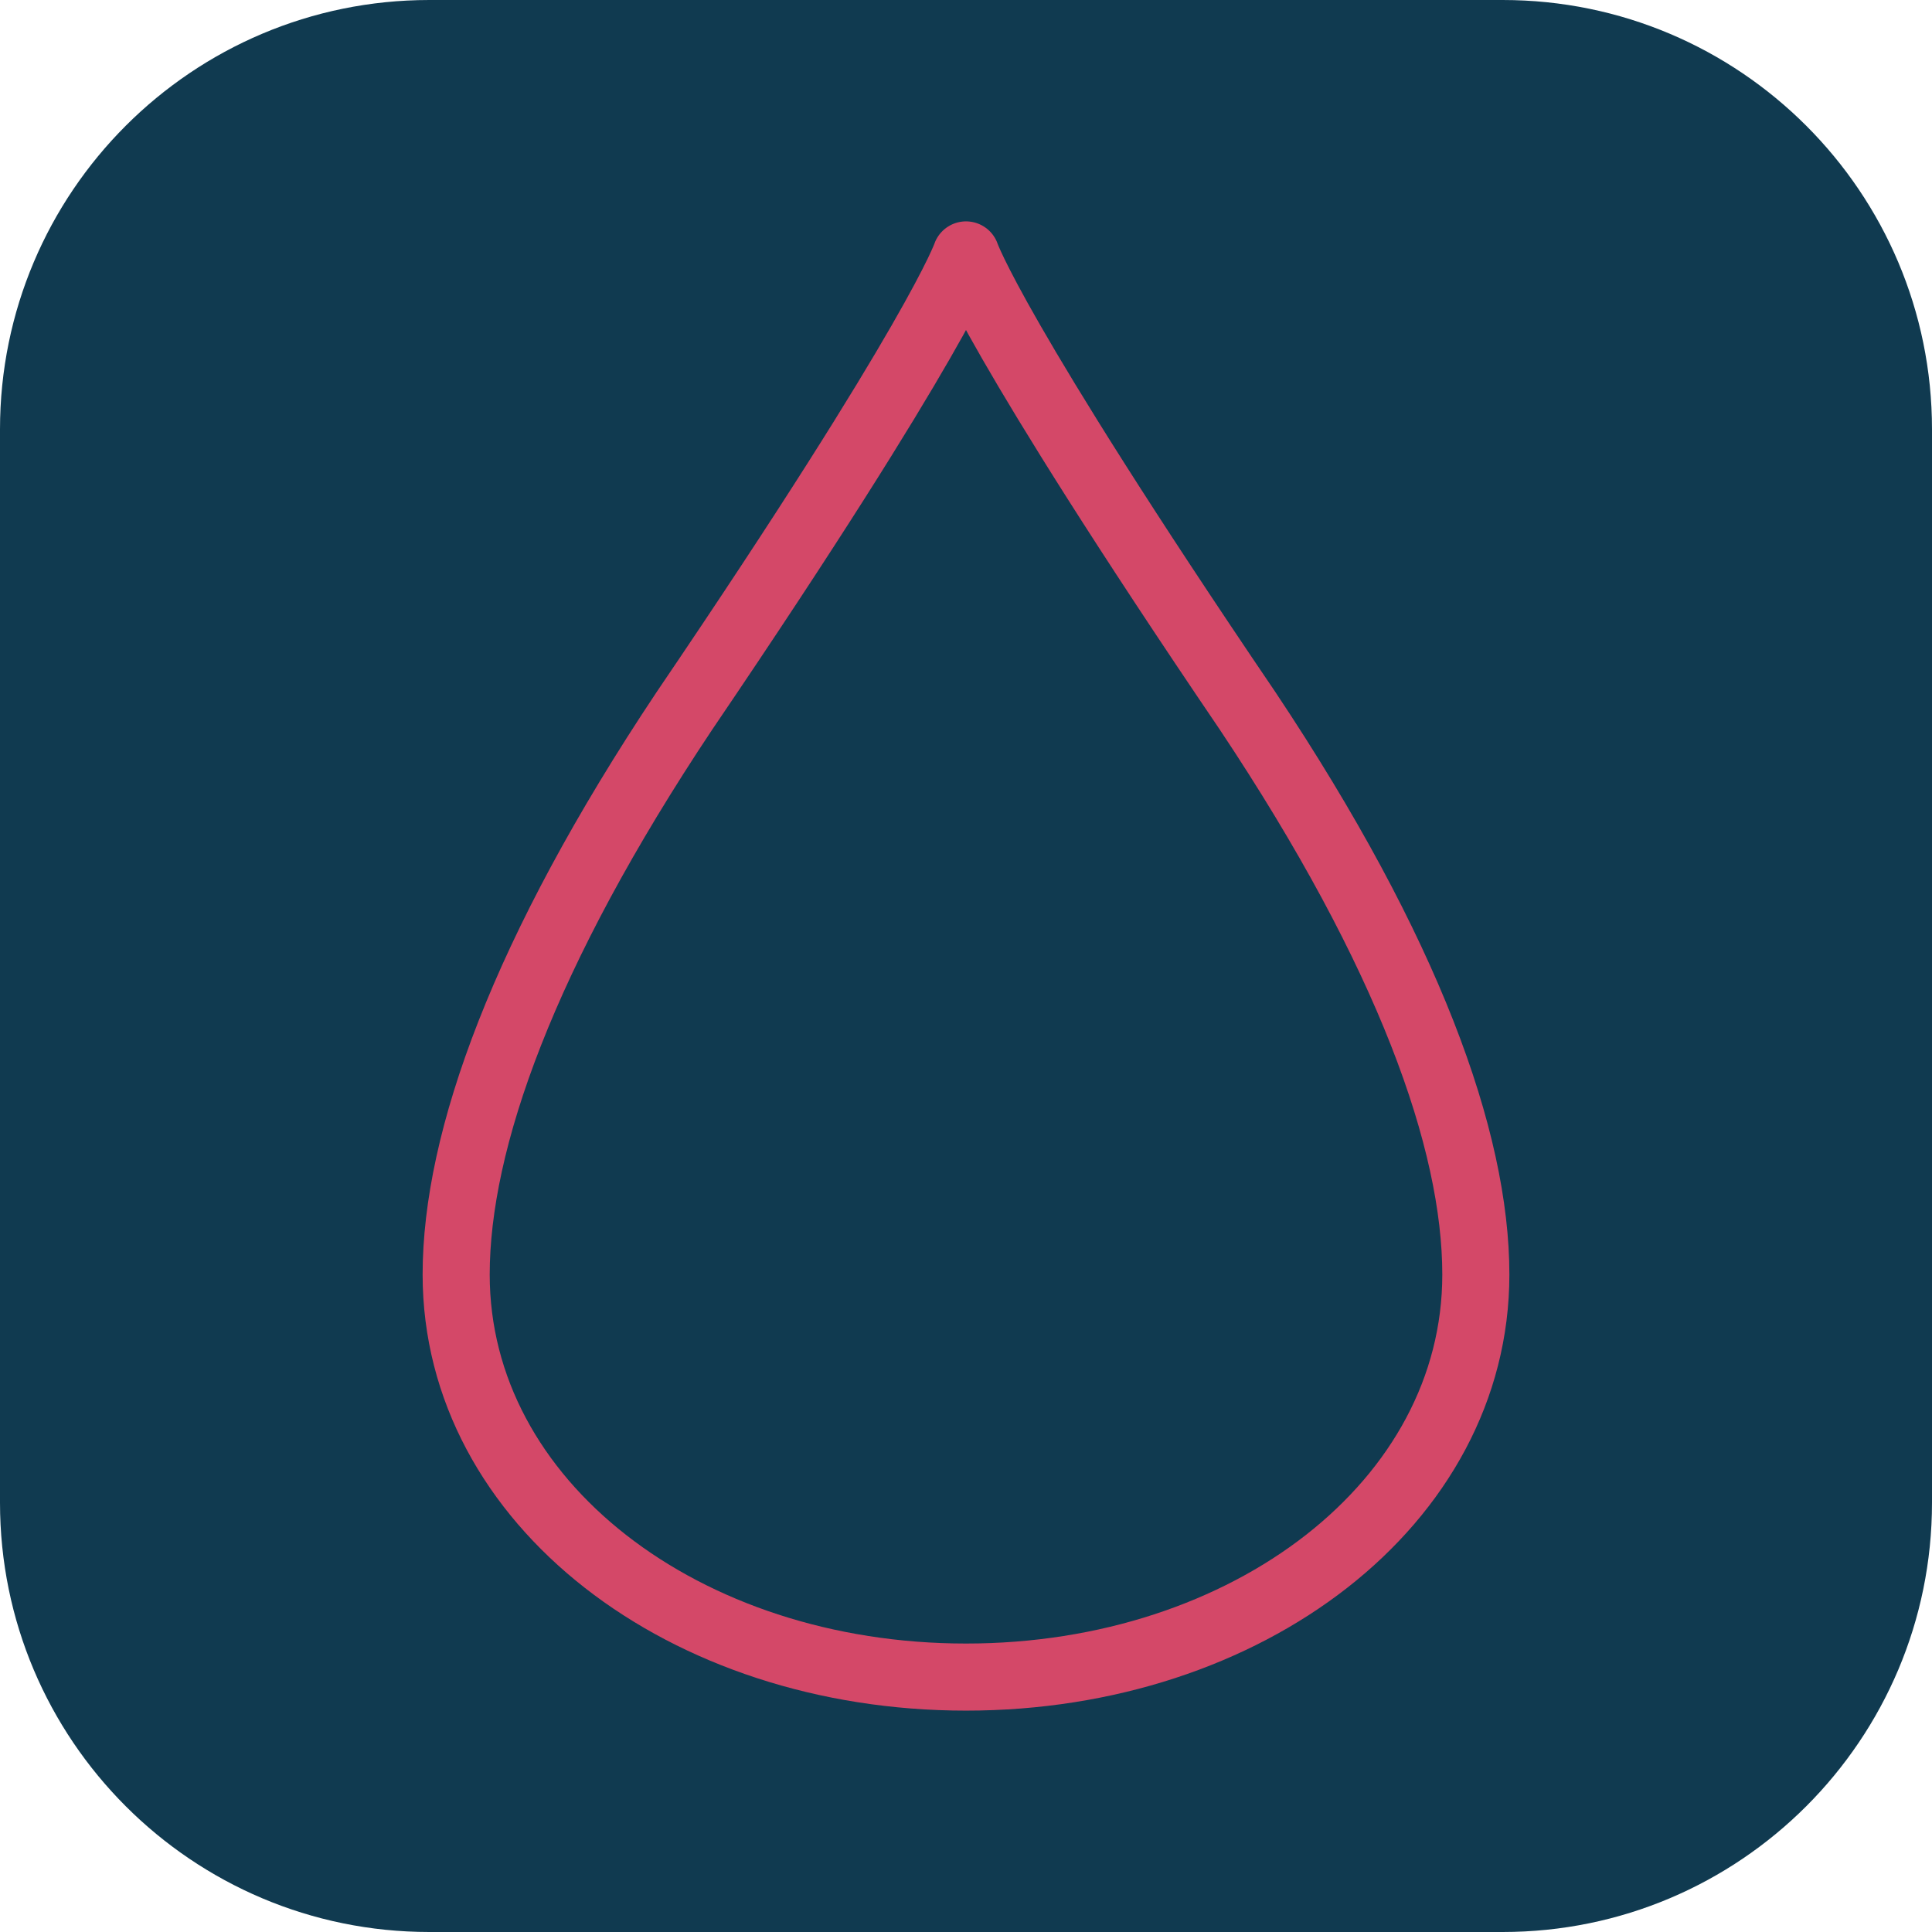
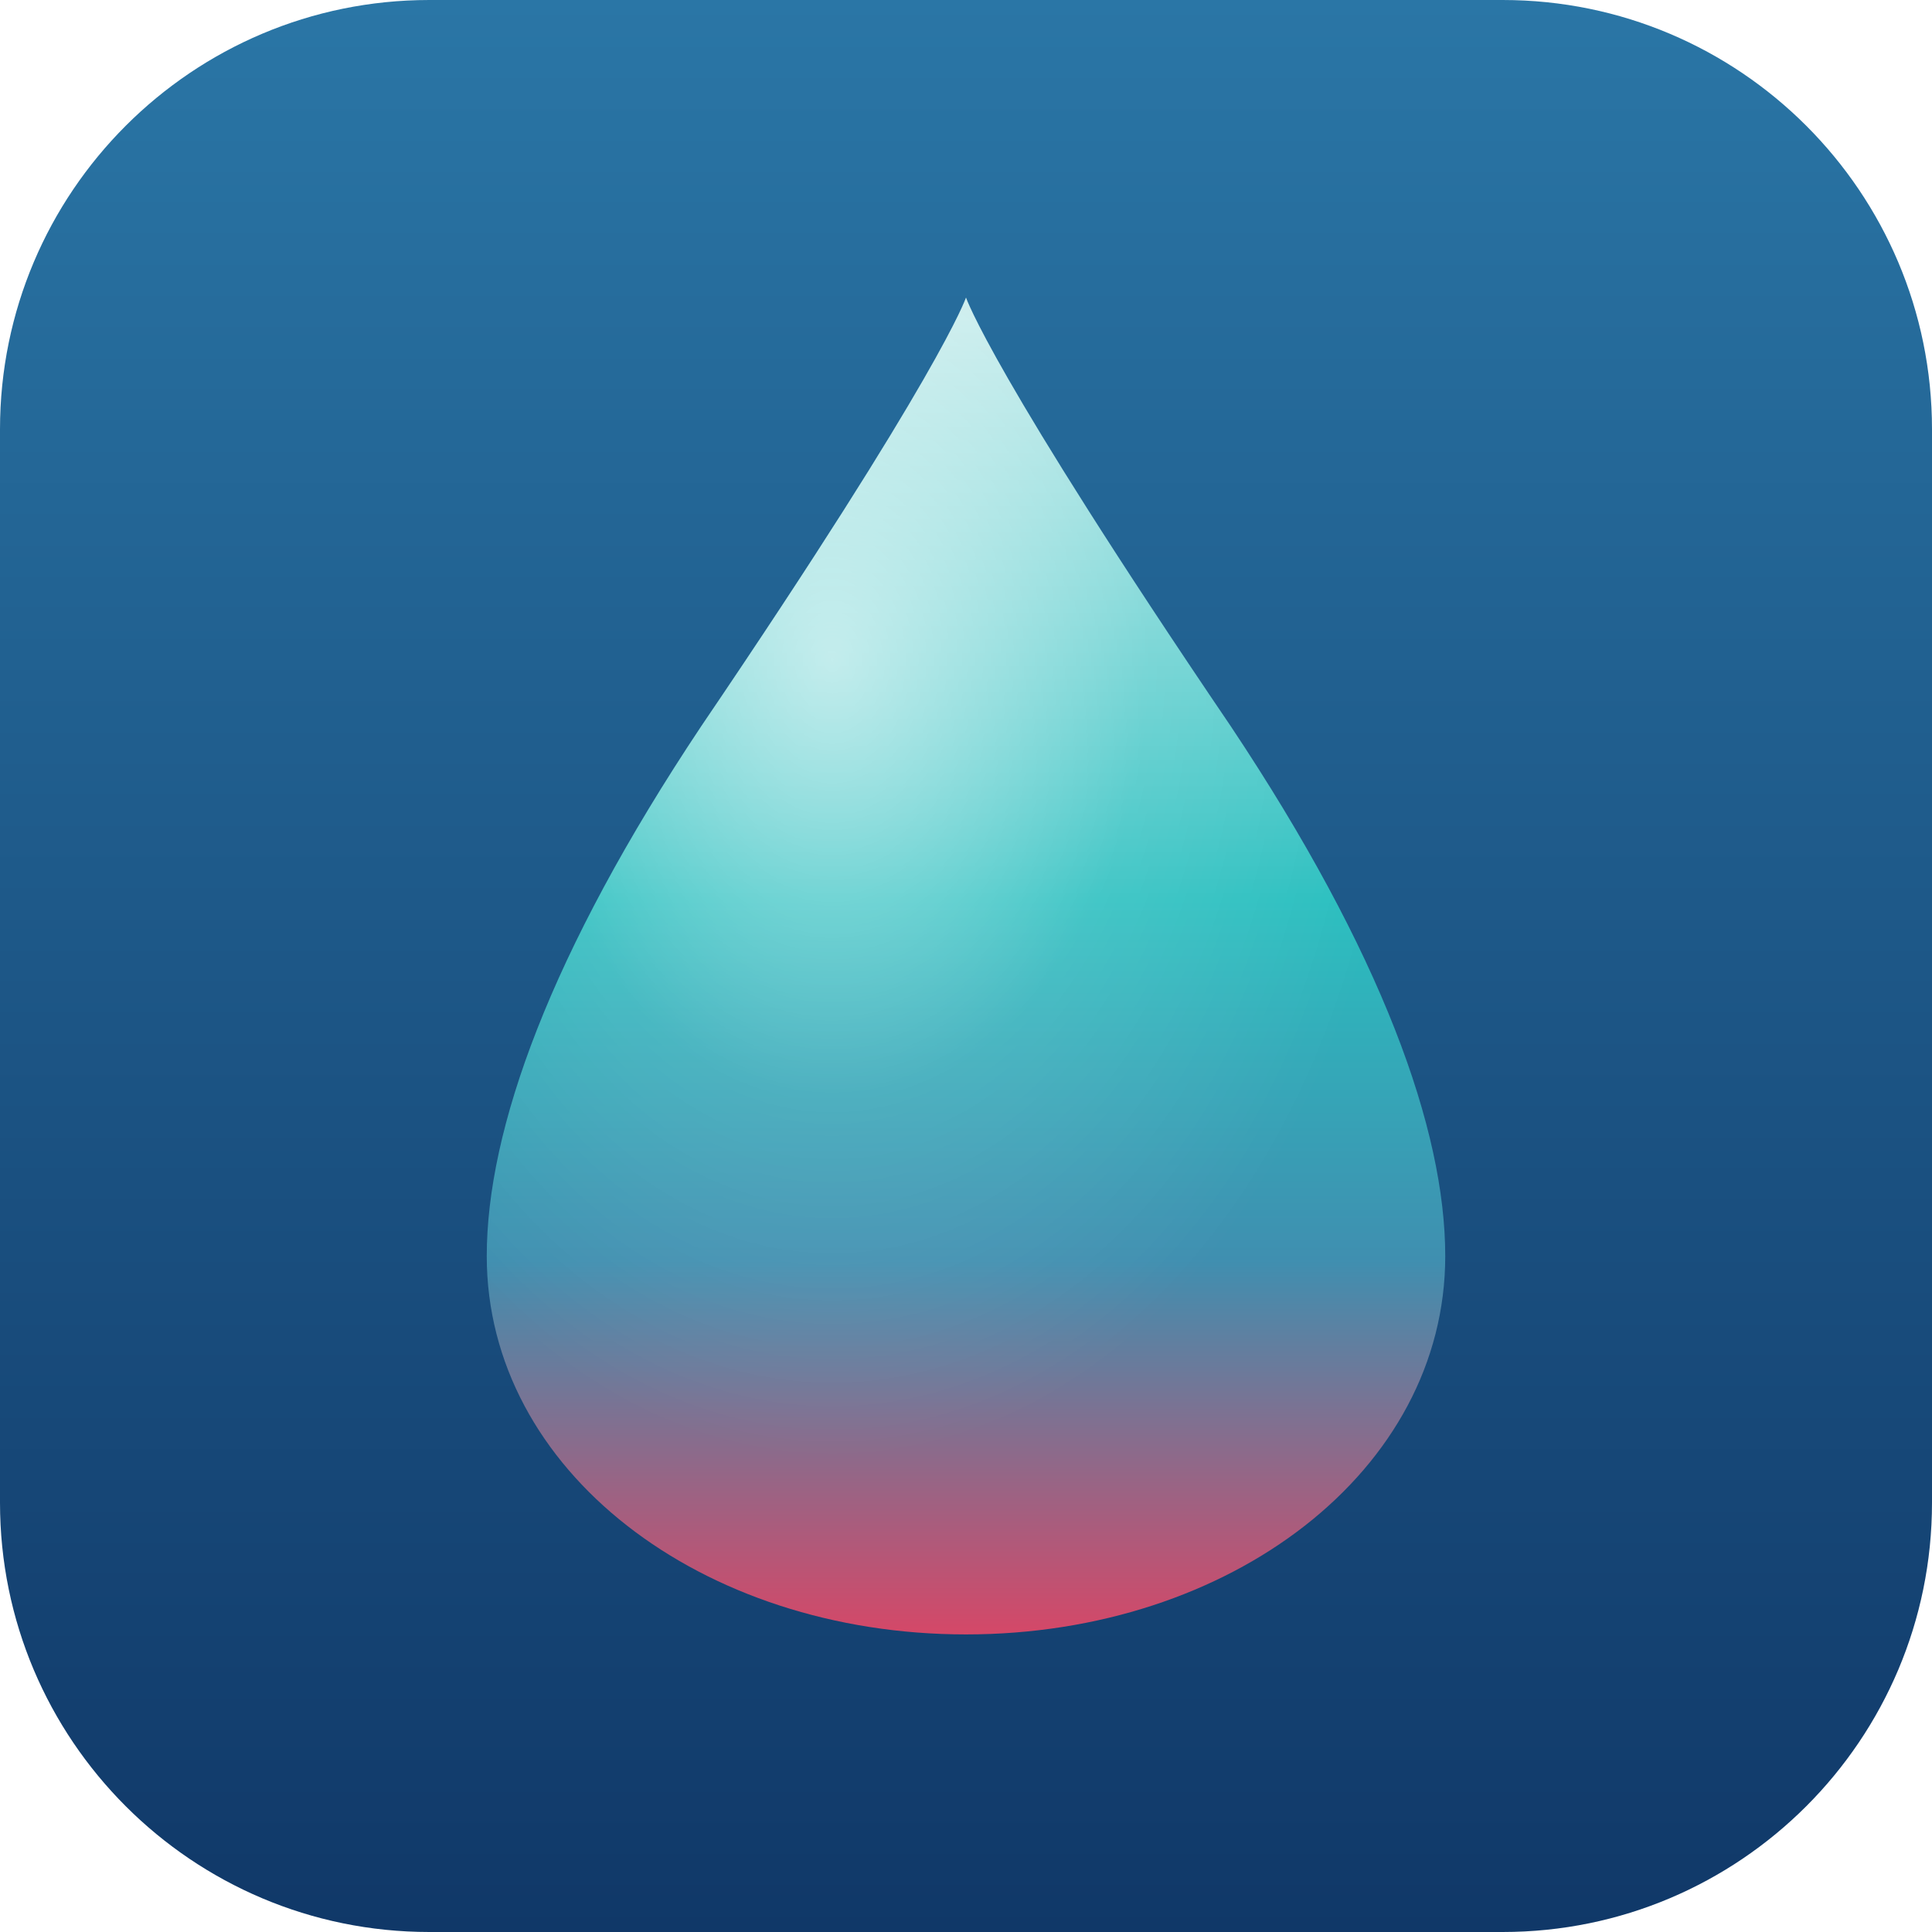
- <svg xmlns="http://www.w3.org/2000/svg" width="32" height="32" viewBox="-31 -17 144 144" fill="none">
-   <rect x="-31" y="-17" width="144" height="144" rx="32" fill="#103A50" />
-   <path d="M 41 2 C 41 2, 43 8, 62 36 C 74 54, 79 68, 79 78 C 79 95, 62 108, 41 108 C 20 108, 3 95, 3 78 C 3 68, 8 54, 20 36 C 39 8, 41 2, 41 2 Z" fill="none" stroke="#D44868" stroke-width="5" stroke-linejoin="round" />
+ <svg xmlns="http://www.w3.org/2000/svg" width="144" height="144" viewBox="0 0 144 144" fill="none">
+   <defs>
+     <linearGradient id="bg" x1="72" y1="0" x2="72" y2="144" gradientUnits="userSpaceOnUse">
+       <stop offset="0" stop-color="#2a76a6" />
+       <stop offset="1" stop-color="#103868" />
+     </linearGradient>
+     <linearGradient id="dropFill" x1="0" y1="0" x2="0" y2="1">
+       <stop offset="0" stop-color="#C8ECEC" />
+       <stop offset="0.45" stop-color="#2ABFBF" />
+       <stop offset="0.72" stop-color="#3F8FB0" />
+       <stop offset="1" stop-color="#D44868" />
+     </linearGradient>
+     <radialGradient id="dropSheen" cx="0.36" cy="0.27" r="0.6">
+       <stop offset="0" stop-color="#FFFFFF" stop-opacity="0.6" />
+       <stop offset="0.55" stop-color="#FFFFFF" stop-opacity="0.12" />
+       <stop offset="1" stop-color="#FFFFFF" stop-opacity="0" />
+     </radialGradient>
+   </defs>
+   <rect width="144" height="144" rx="32" fill="url(#bg)" />
+   <g transform="translate(33.46 20.3) scale(0.94)">
+     <path d="M 41 2 C 41 2, 43 8, 62 36 C 74 54, 79 68, 79 78 C 79 95, 62 108, 41 108 C 20 108, 3 95, 3 78 C 3 68, 8 54, 20 36 C 39 8, 41 2, 41 2 Z" fill="url(#dropFill)" />
+     <path d="M 41 2 C 41 2, 43 8, 62 36 C 74 54, 79 68, 79 78 C 79 95, 62 108, 41 108 C 20 108, 3 95, 3 78 C 3 68, 8 54, 20 36 C 39 8, 41 2, 41 2 Z" fill="url(#dropSheen)" />
+   </g>
</svg>
